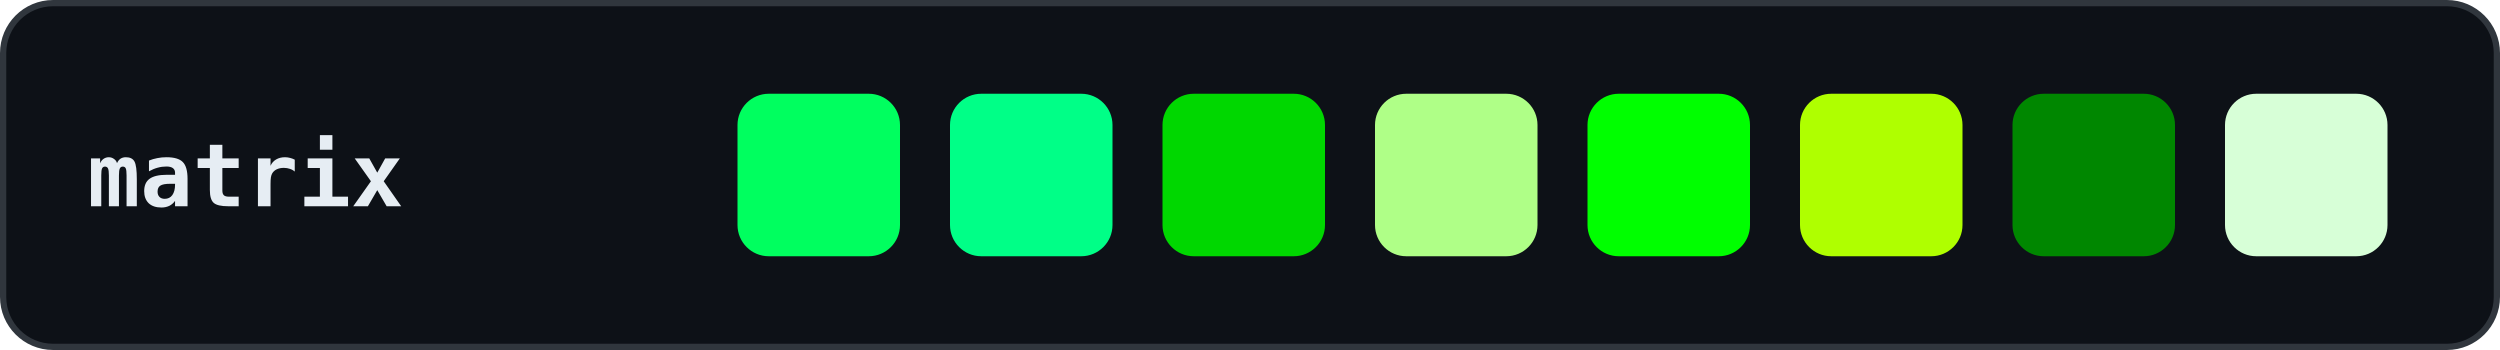
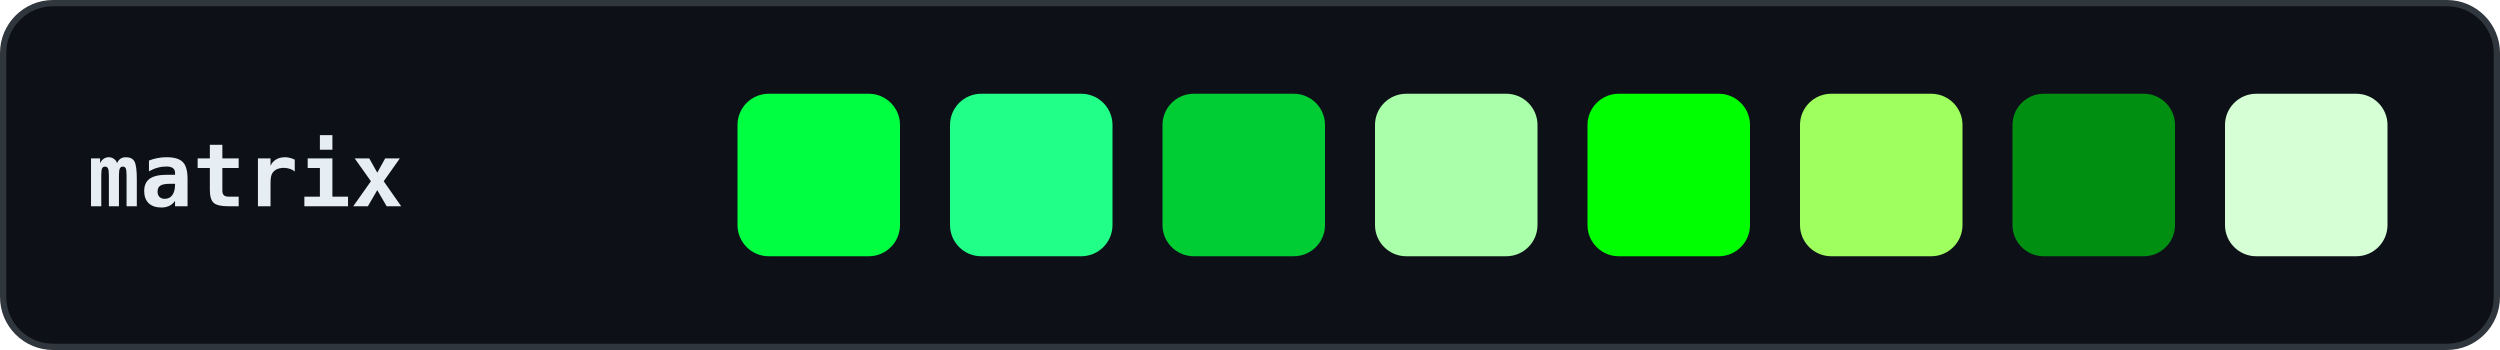
<svg xmlns="http://www.w3.org/2000/svg" width="400" height="56" viewBox="0 0 400 56" role="img" aria-label="matrix colour theme palette">
  <rect x="0.5" y="0.5" width="399" height="55" rx="8" fill="#0d1117" stroke="#30363d" />
  <text x="14" y="33" font-family="ui-monospace,SFMono-Regular,Menlo,Consolas,monospace" font-size="14" font-weight="600" fill="#e6edf3">matrix</text>
-   <rect x="118" y="15" width="26" height="26" rx="5" fill="#00ff5f" />
-   <rect x="152" y="15" width="26" height="26" rx="5" fill="#00ff87" />
-   <rect x="186" y="15" width="26" height="26" rx="5" fill="#00d700" />
-   <rect x="220" y="15" width="26" height="26" rx="5" fill="#afff87" />
+   <rect x="118" y="15" width="26" height="26" rx="5" fill="#00ff41" />
+   <rect x="152" y="15" width="26" height="26" rx="5" fill="#22ff88" />
+   <rect x="186" y="15" width="26" height="26" rx="5" fill="#00cc33" />
+   <rect x="220" y="15" width="26" height="26" rx="5" fill="#aaffaa" />
  <rect x="254" y="15" width="26" height="26" rx="5" fill="#00ff00" />
-   <rect x="288" y="15" width="26" height="26" rx="5" fill="#afff00" />
-   <rect x="322" y="15" width="26" height="26" rx="5" fill="#008700" />
-   <rect x="356" y="15" width="26" height="26" rx="5" fill="#d7ffd7" />
+   <rect x="288" y="15" width="26" height="26" rx="5" fill="#9eff5e" />
+   <rect x="322" y="15" width="26" height="26" rx="5" fill="#008f11" />
+   <rect x="356" y="15" width="26" height="26" rx="5" fill="#d6ffd6" />
</svg>
